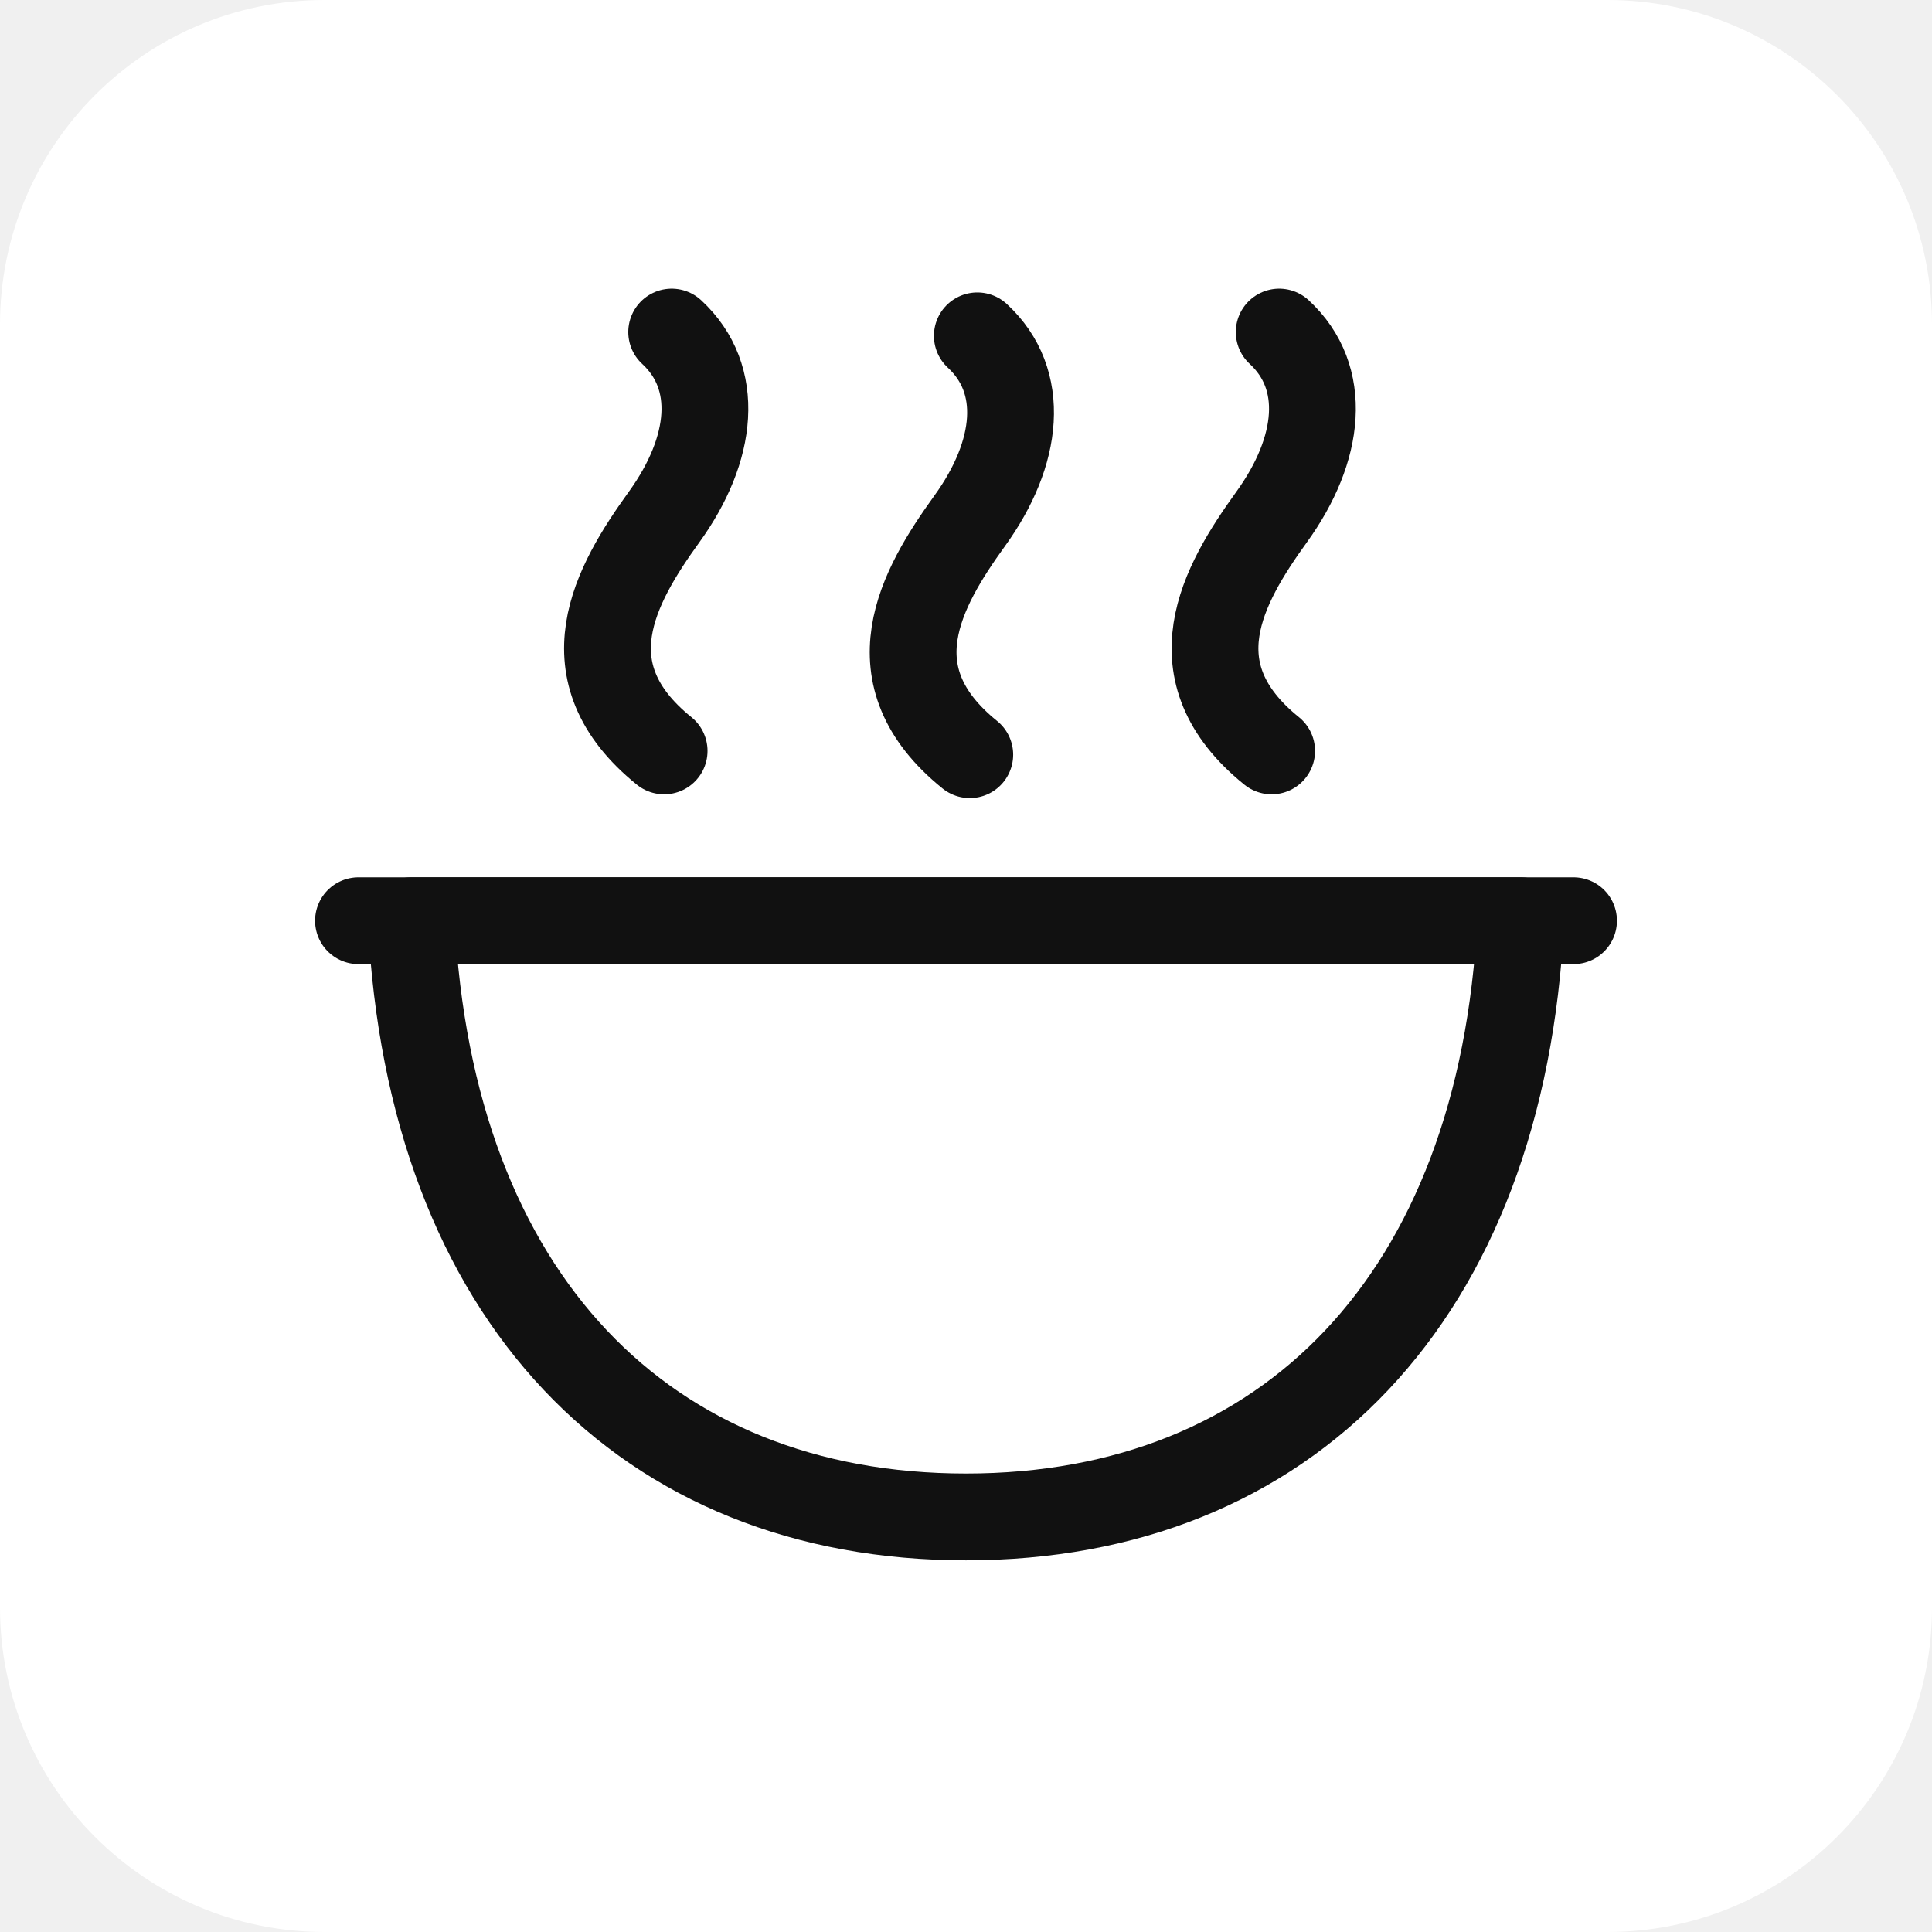
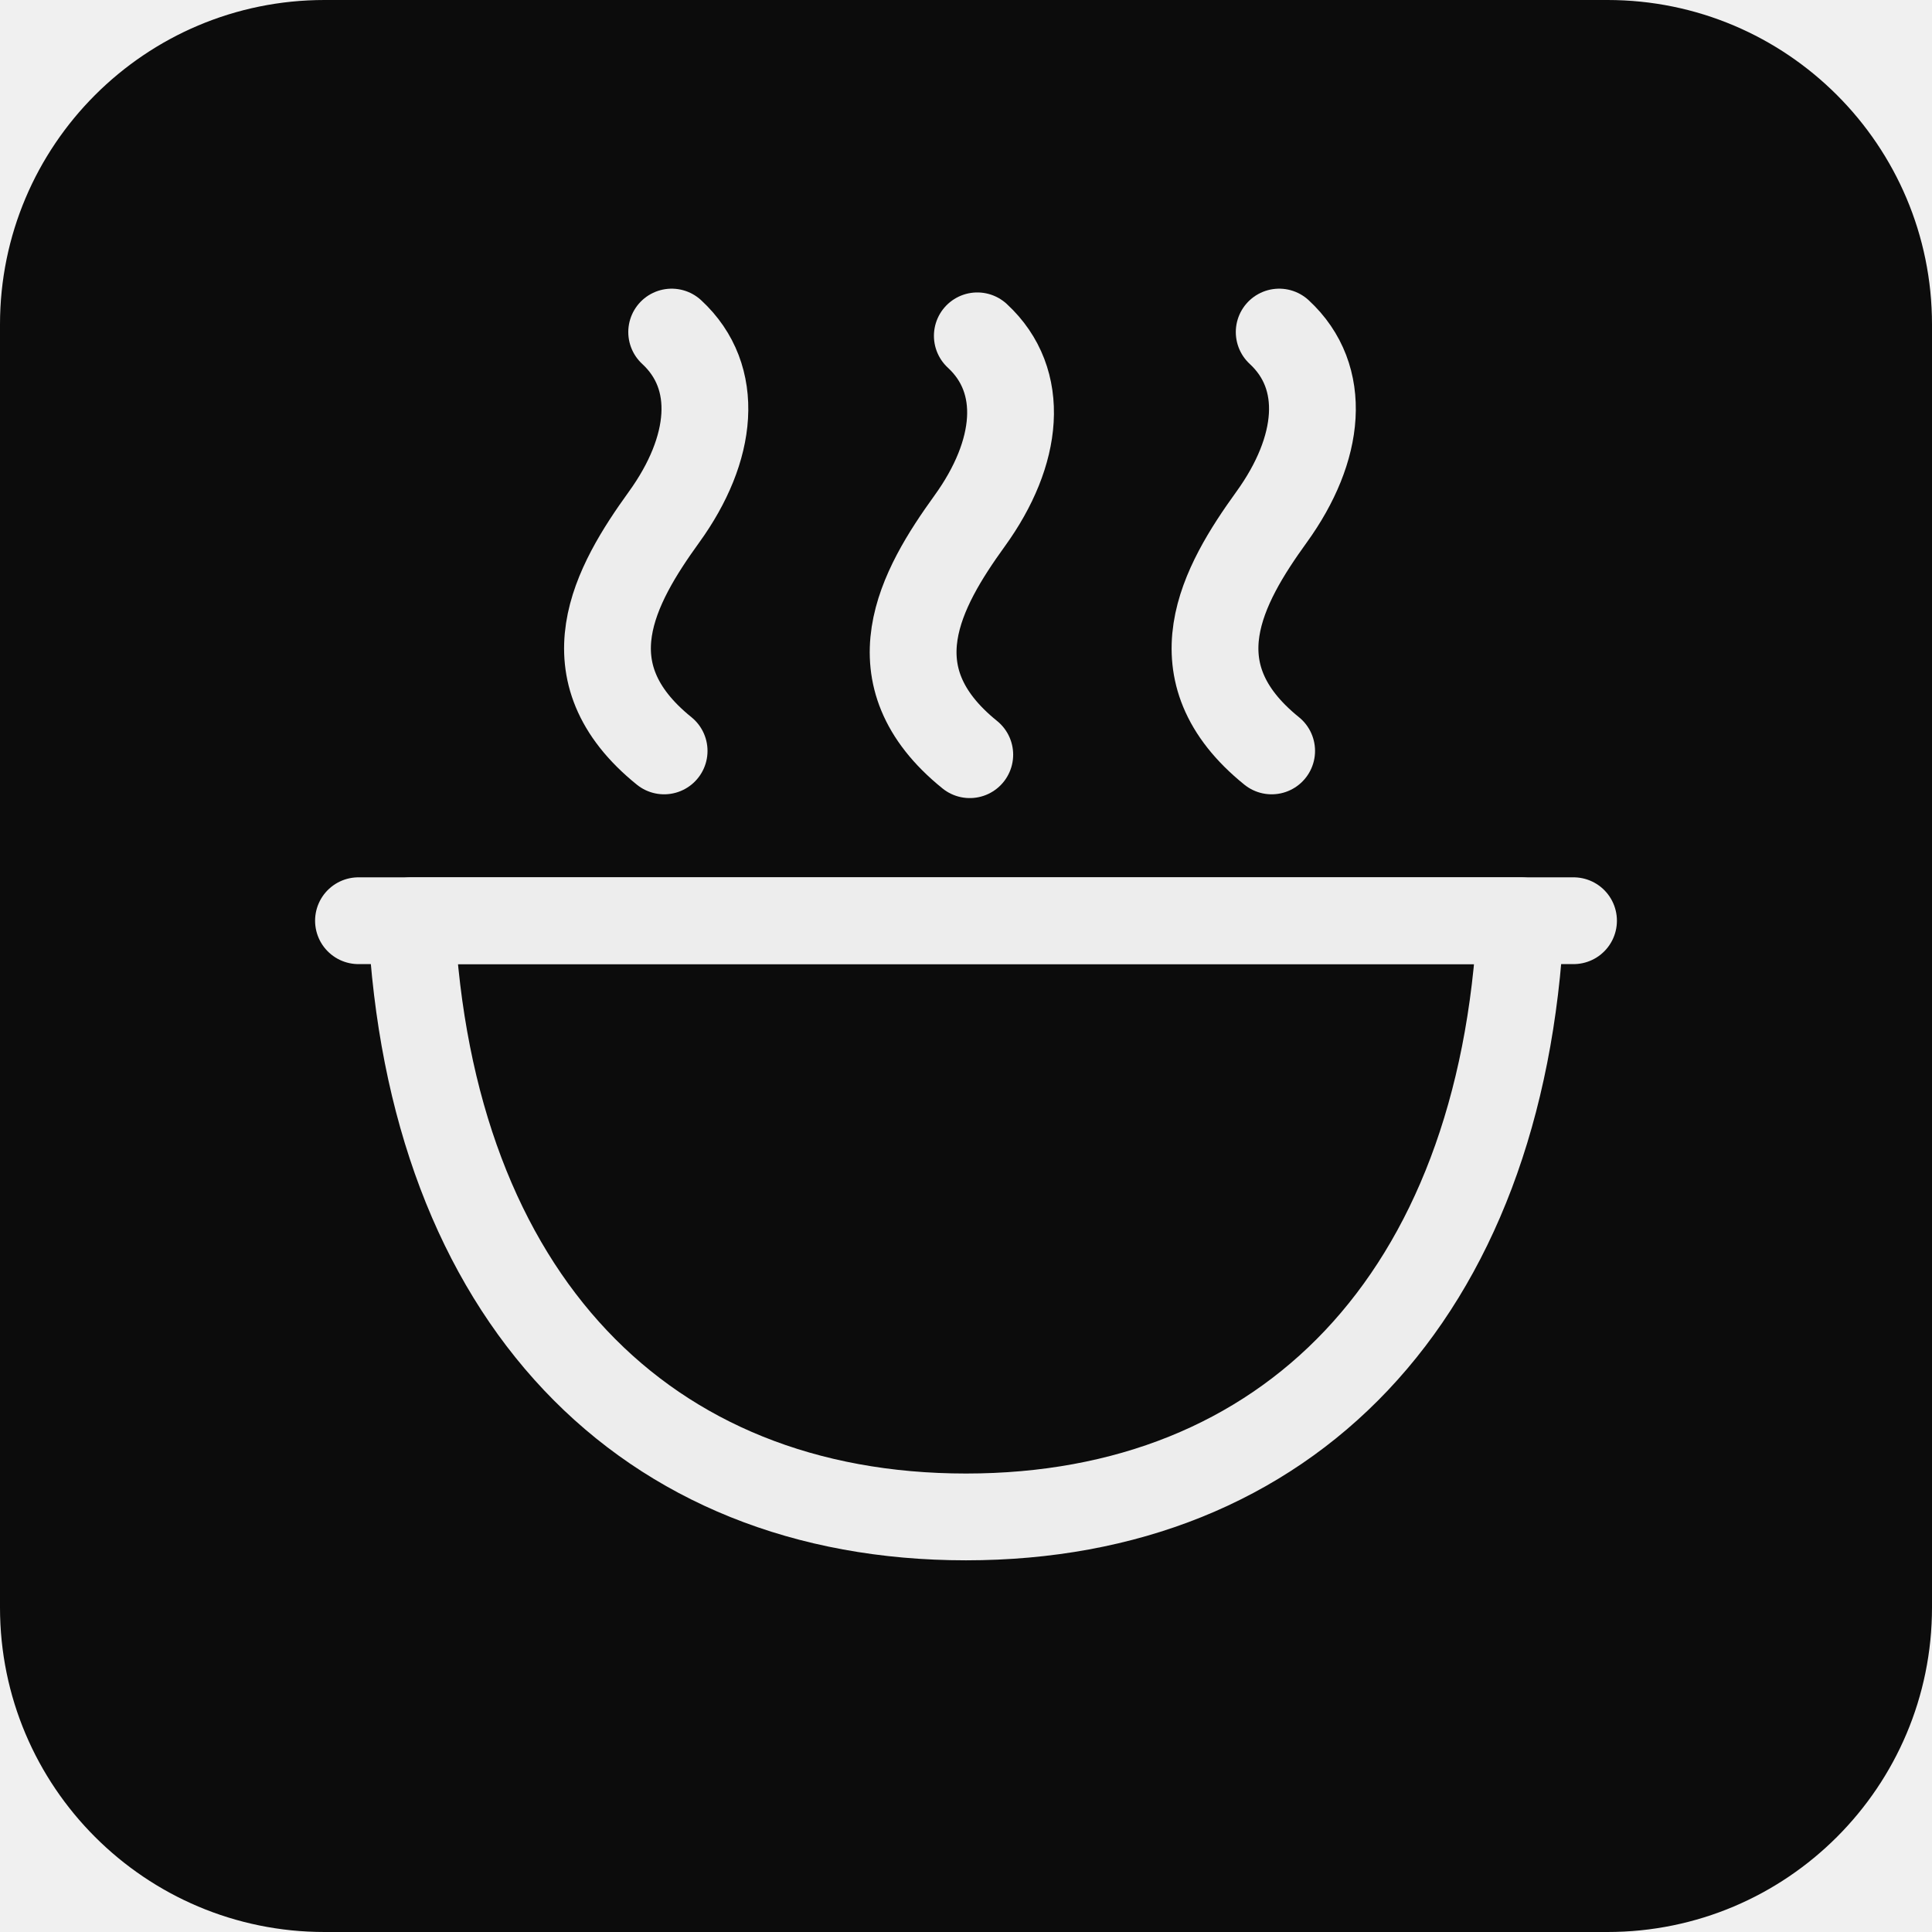
<svg xmlns="http://www.w3.org/2000/svg" viewBox="0 0 512 512">
-   <rect width="512" height="512" rx="86" fill="#fff" />
-   <g stroke="#111" stroke-width="23" stroke-linecap="round" stroke-linejoin="round" fill="none">
+   <rect width="512" height="512" rx="86" fill="#0c0c0c" />
+   <g stroke="#ededed" stroke-width="23" stroke-linecap="round" stroke-linejoin="round" fill="none">
    <path d="M109 244c5 100 62 158 147 158s142-58 147-158H109z" />
    <path d="M95 244h322" />
    <path d="M176 199c-26-21-13-44 0-62s15-37 2-49" />
    <path d="M257 200c-26-21-13-44 0-62s15-37 2-49" />
    <path d="M337 199c-26-21-13-44 0-62s15-37 2-49" />
  </g>
</svg>
